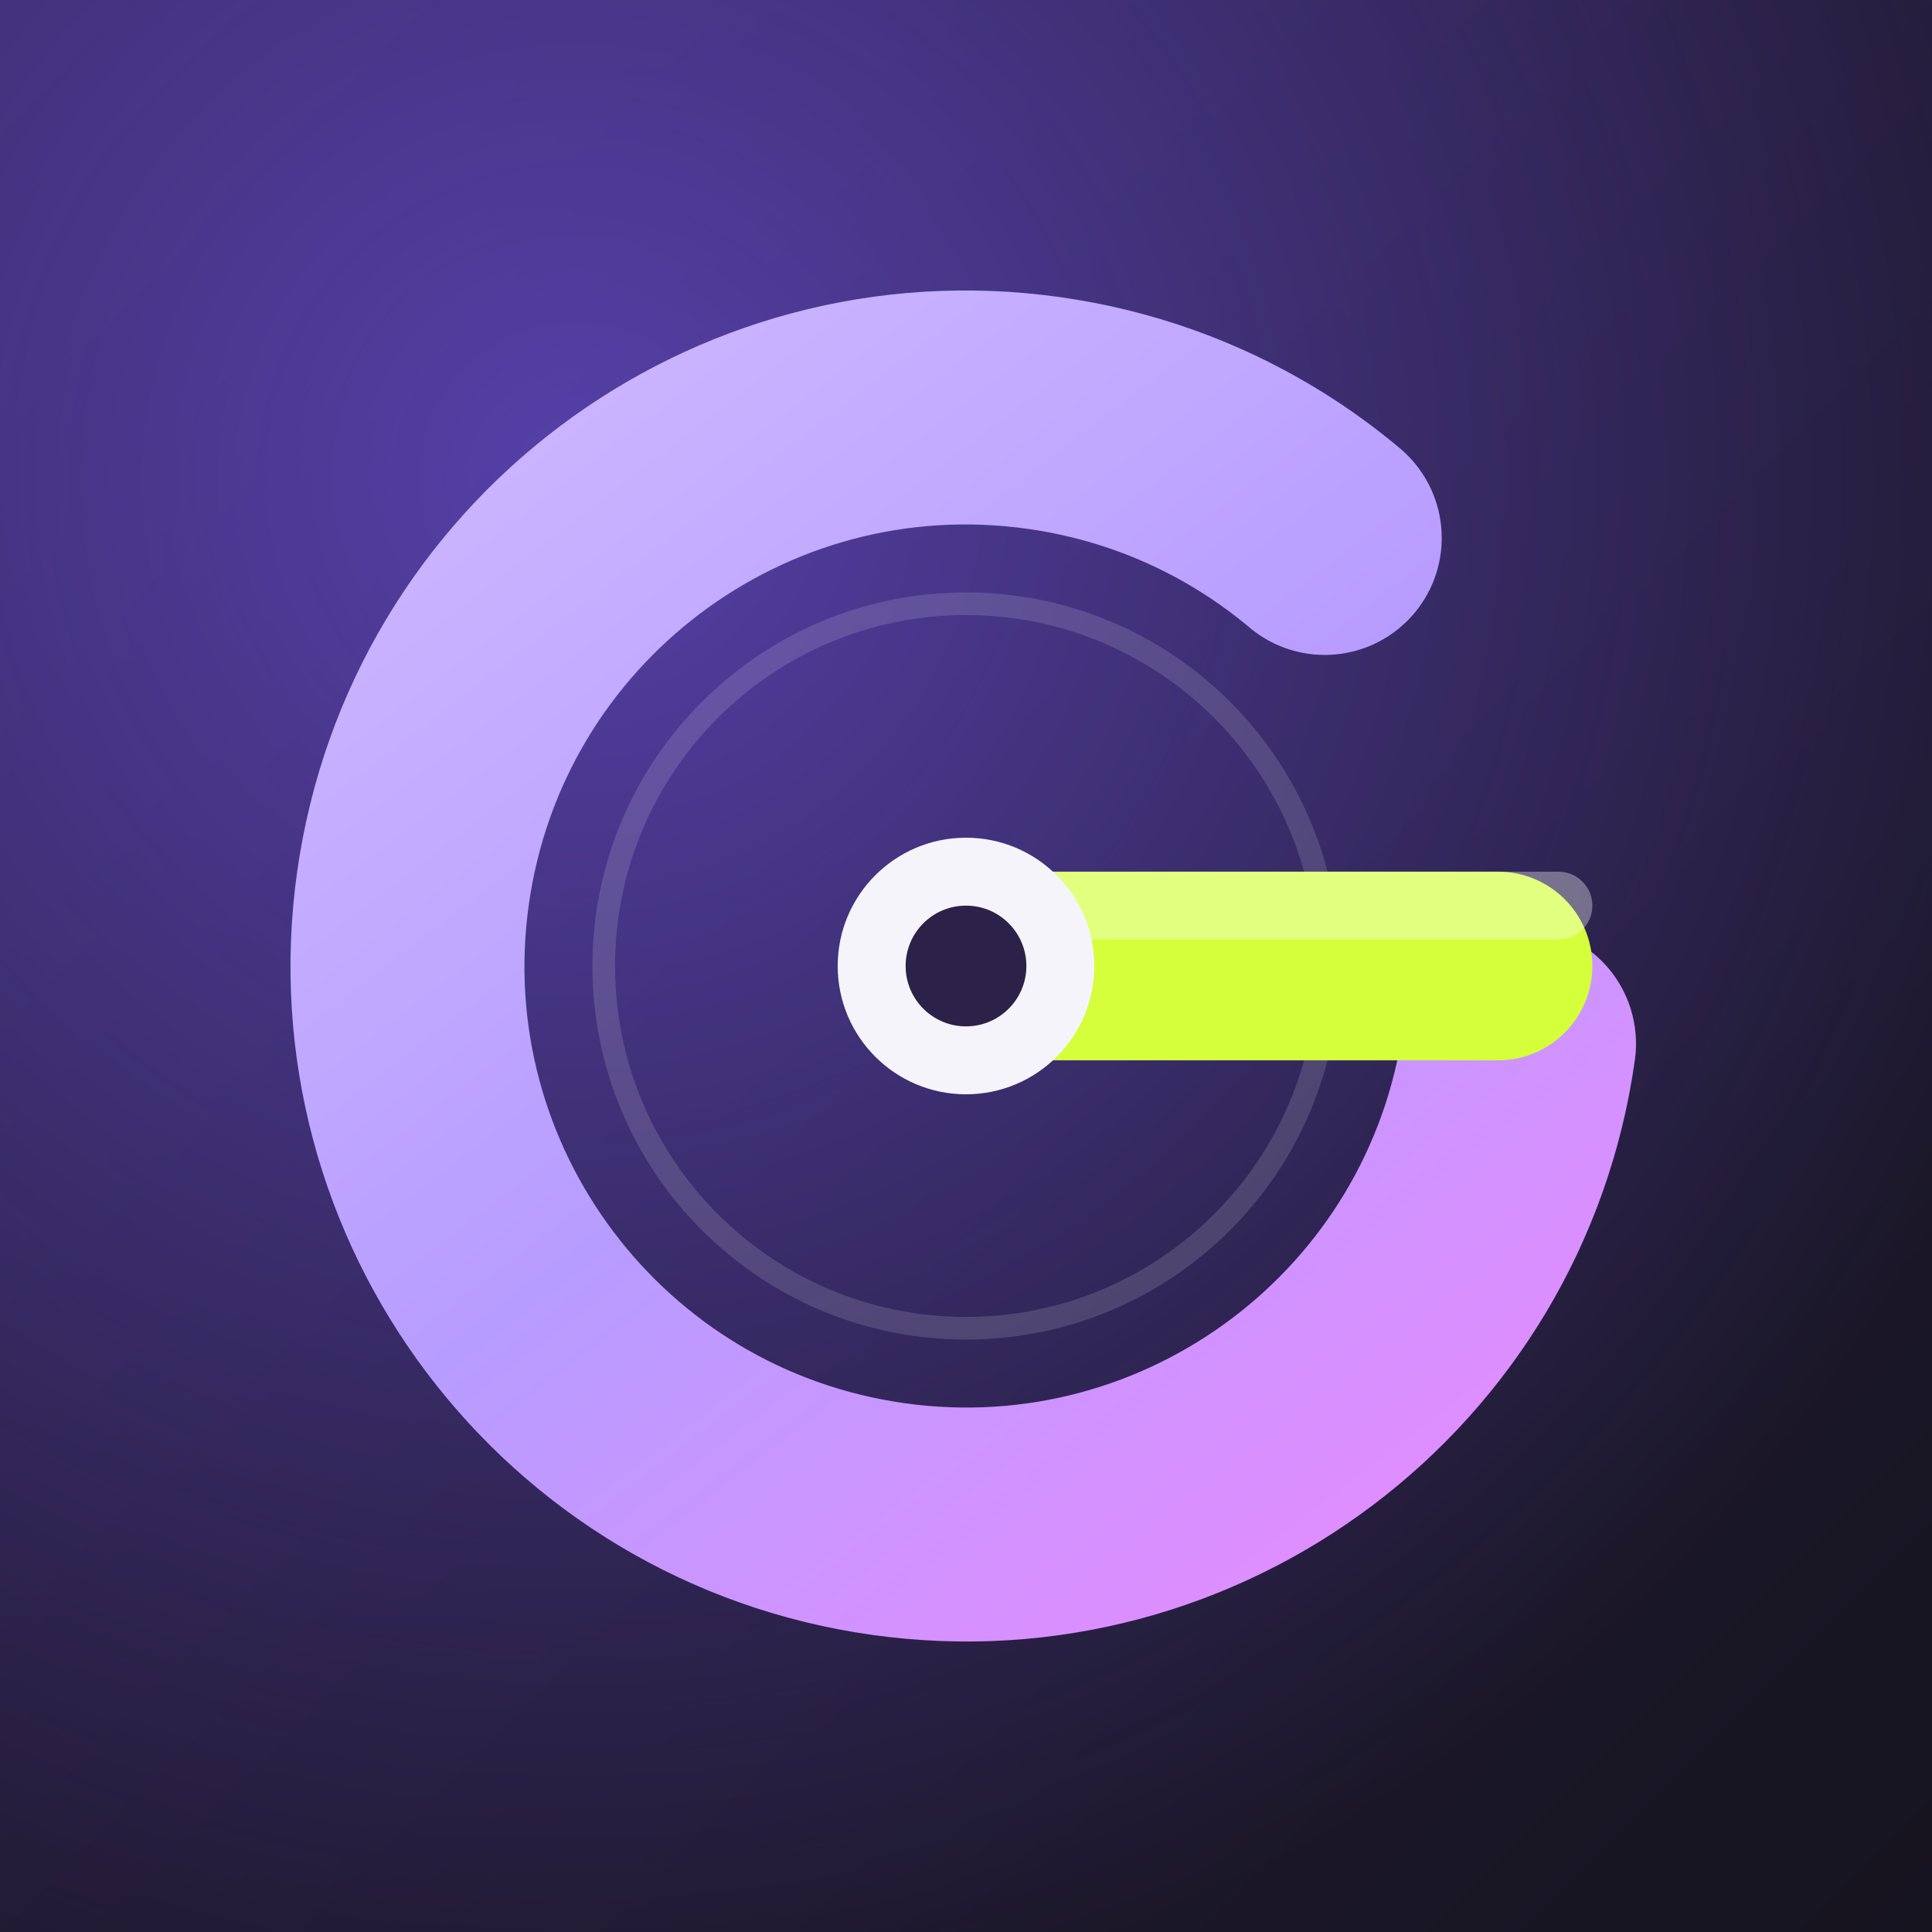
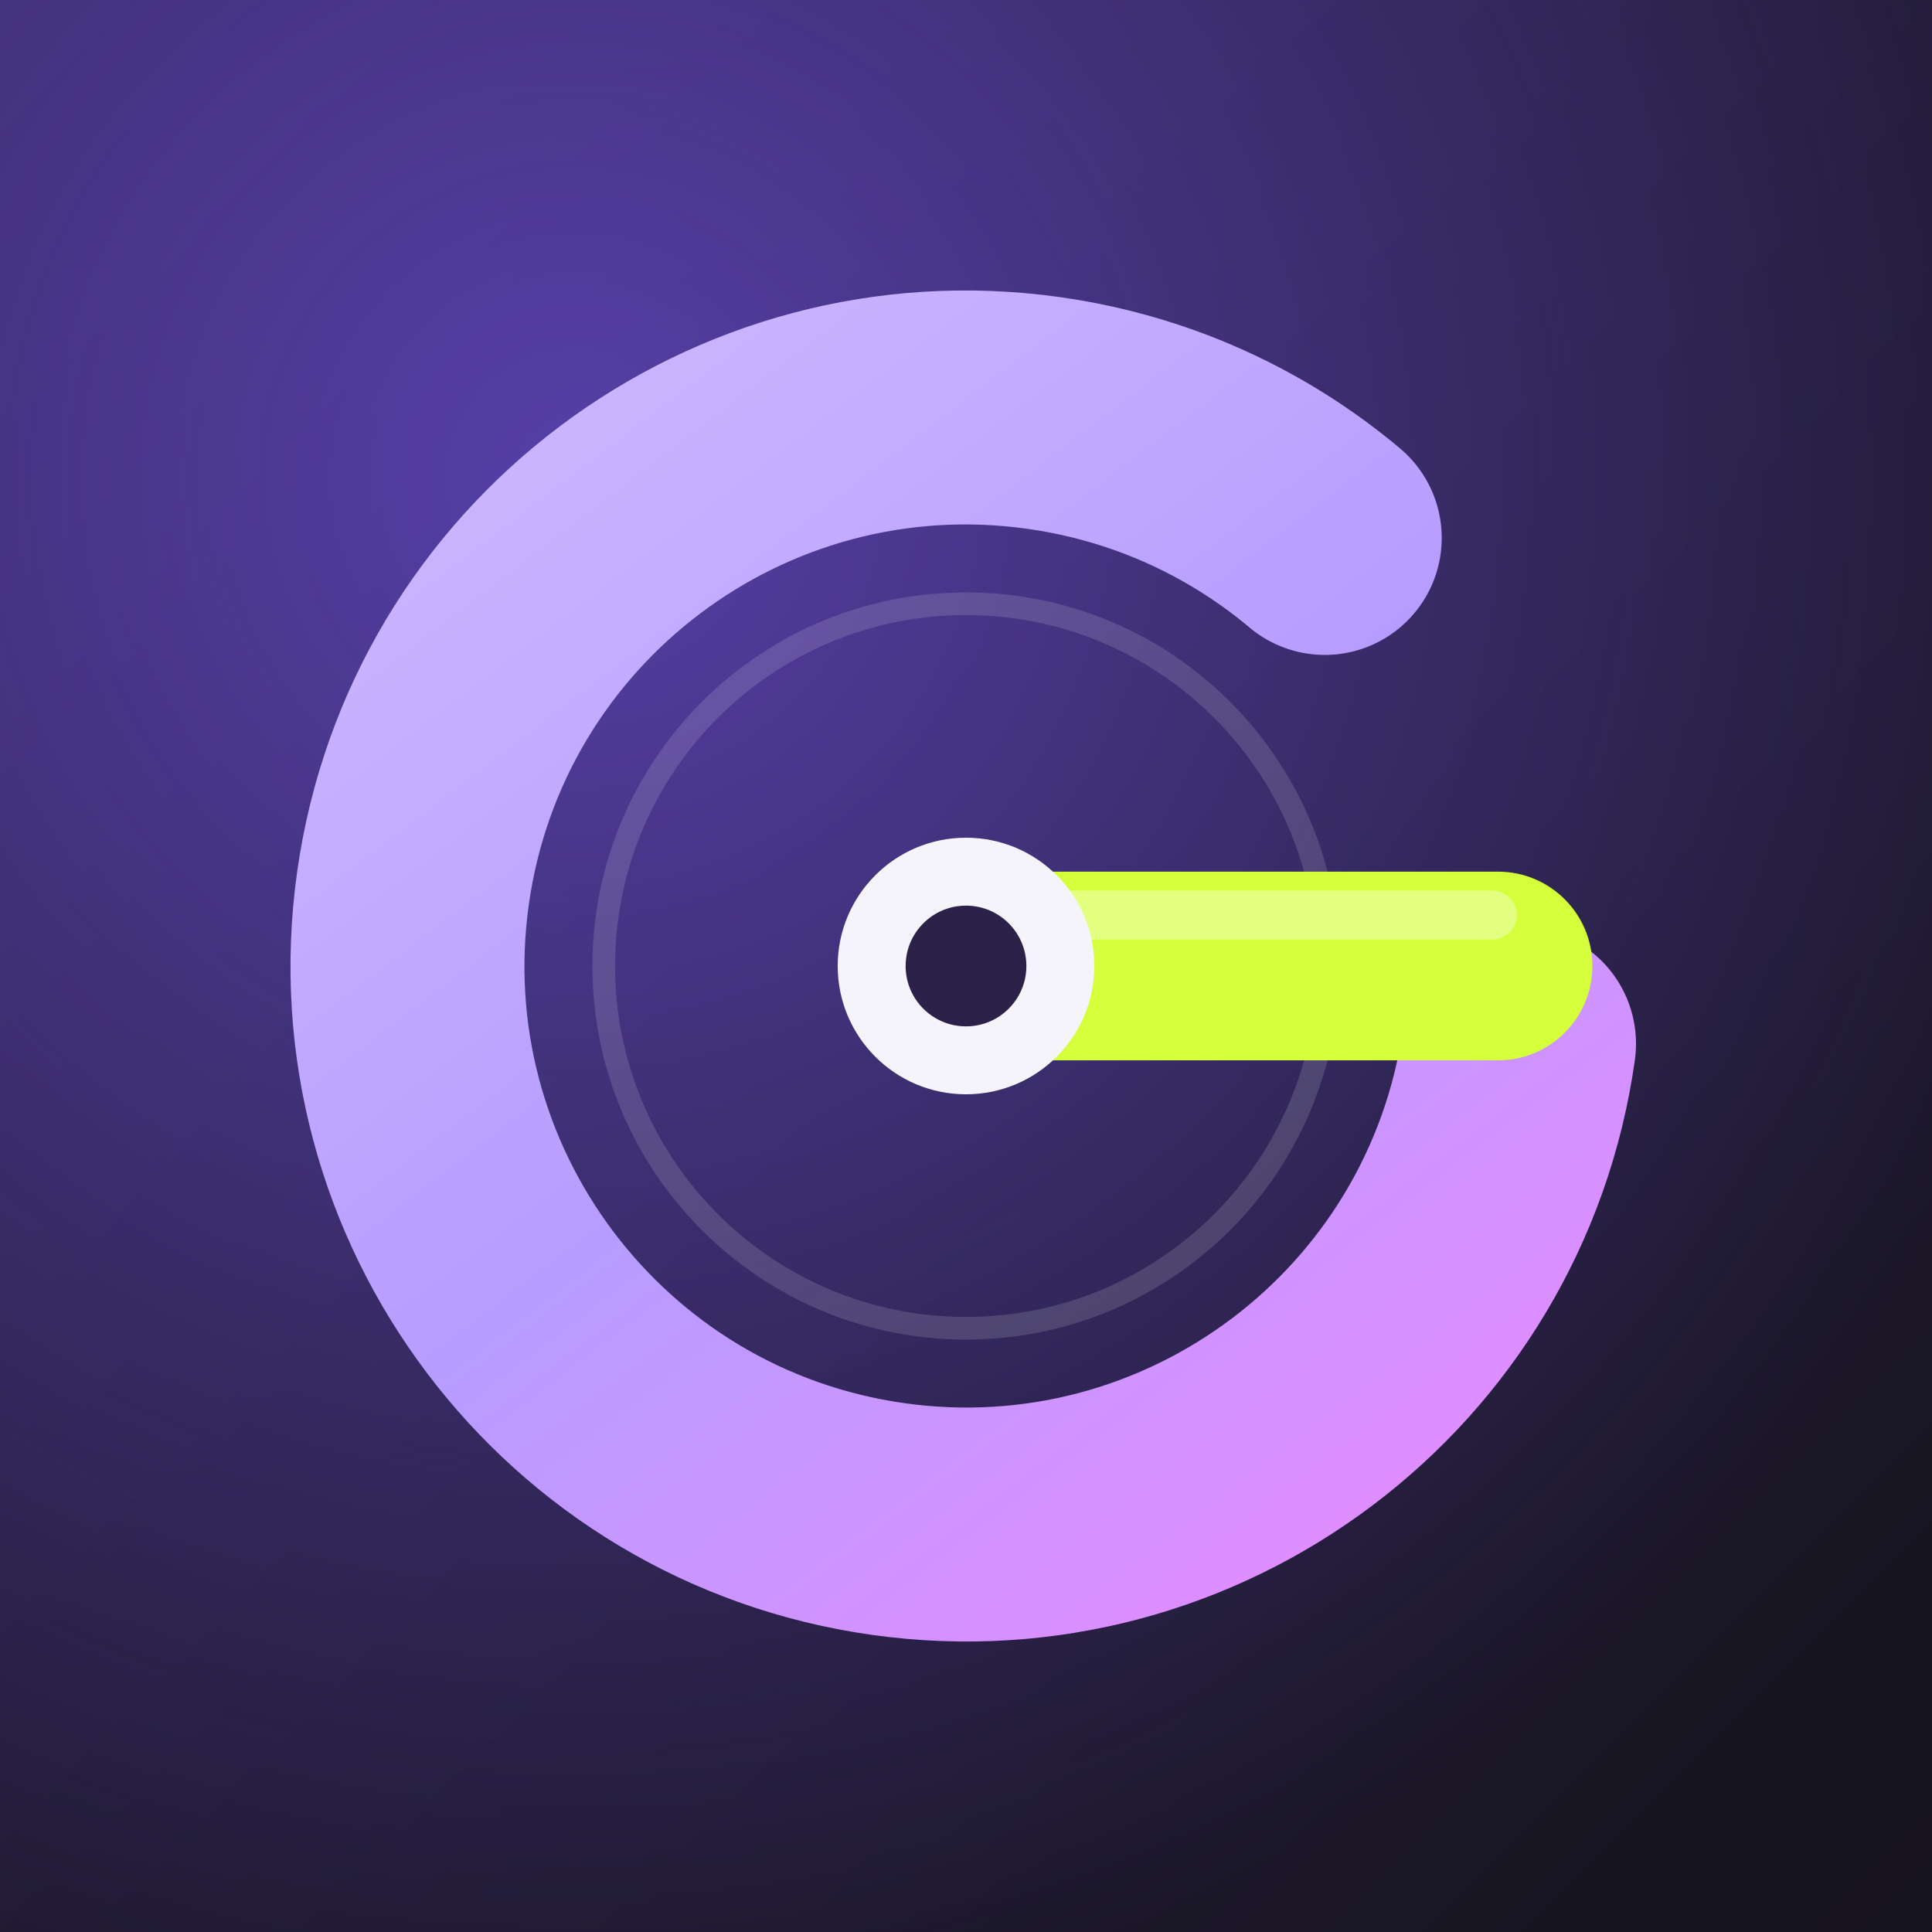
<svg xmlns="http://www.w3.org/2000/svg" viewBox="0 0 512 512">
  <defs>
    <linearGradient id="bg" x1="0" y1="0" x2="1" y2="1">
      <stop offset="0" stop-color="#2c2148" />
      <stop offset="1" stop-color="#16141f" />
    </linearGradient>
    <radialGradient id="glow" cx="0.3" cy="0.25" r="0.8">
      <stop offset="0" stop-color="#7c5cff" stop-opacity="0.55" />
      <stop offset="1" stop-color="#7c5cff" stop-opacity="0" />
    </radialGradient>
    <linearGradient id="ring" x1="0" y1="0" x2="1" y2="1">
      <stop offset="0" stop-color="#cdb8ff" />
      <stop offset="0.5" stop-color="#b79cff" />
      <stop offset="1" stop-color="#e58bff" />
    </linearGradient>
  </defs>
  <rect width="512" height="512" fill="url(#bg)" />
  <rect width="512" height="512" fill="url(#glow)" />
  <circle cx="256" cy="256" r="148" fill="none" stroke="url(#ring)" stroke-width="62" stroke-linecap="round" stroke-dasharray="780.1 929.9" transform="rotate(8 256 256)" />
  <circle cx="256" cy="256" r="96" fill="none" stroke="#ffffff" stroke-opacity="0.14" stroke-width="6" />
  <rect x="250" y="231" width="172" height="50" rx="25" fill="#d4ff3a" />
-   <rect x="250" y="231" width="172" height="18" rx="9" fill="#ffffff" fill-opacity="0.35" />
+   <rect x="262" y="236" width="140" height="13" rx="6.5" fill="#ffffff" fill-opacity="0.35" />
  <circle cx="256" cy="256" r="34" fill="#f6f4fb" />
  <circle cx="256" cy="256" r="16" fill="#2c2148" />
</svg>
